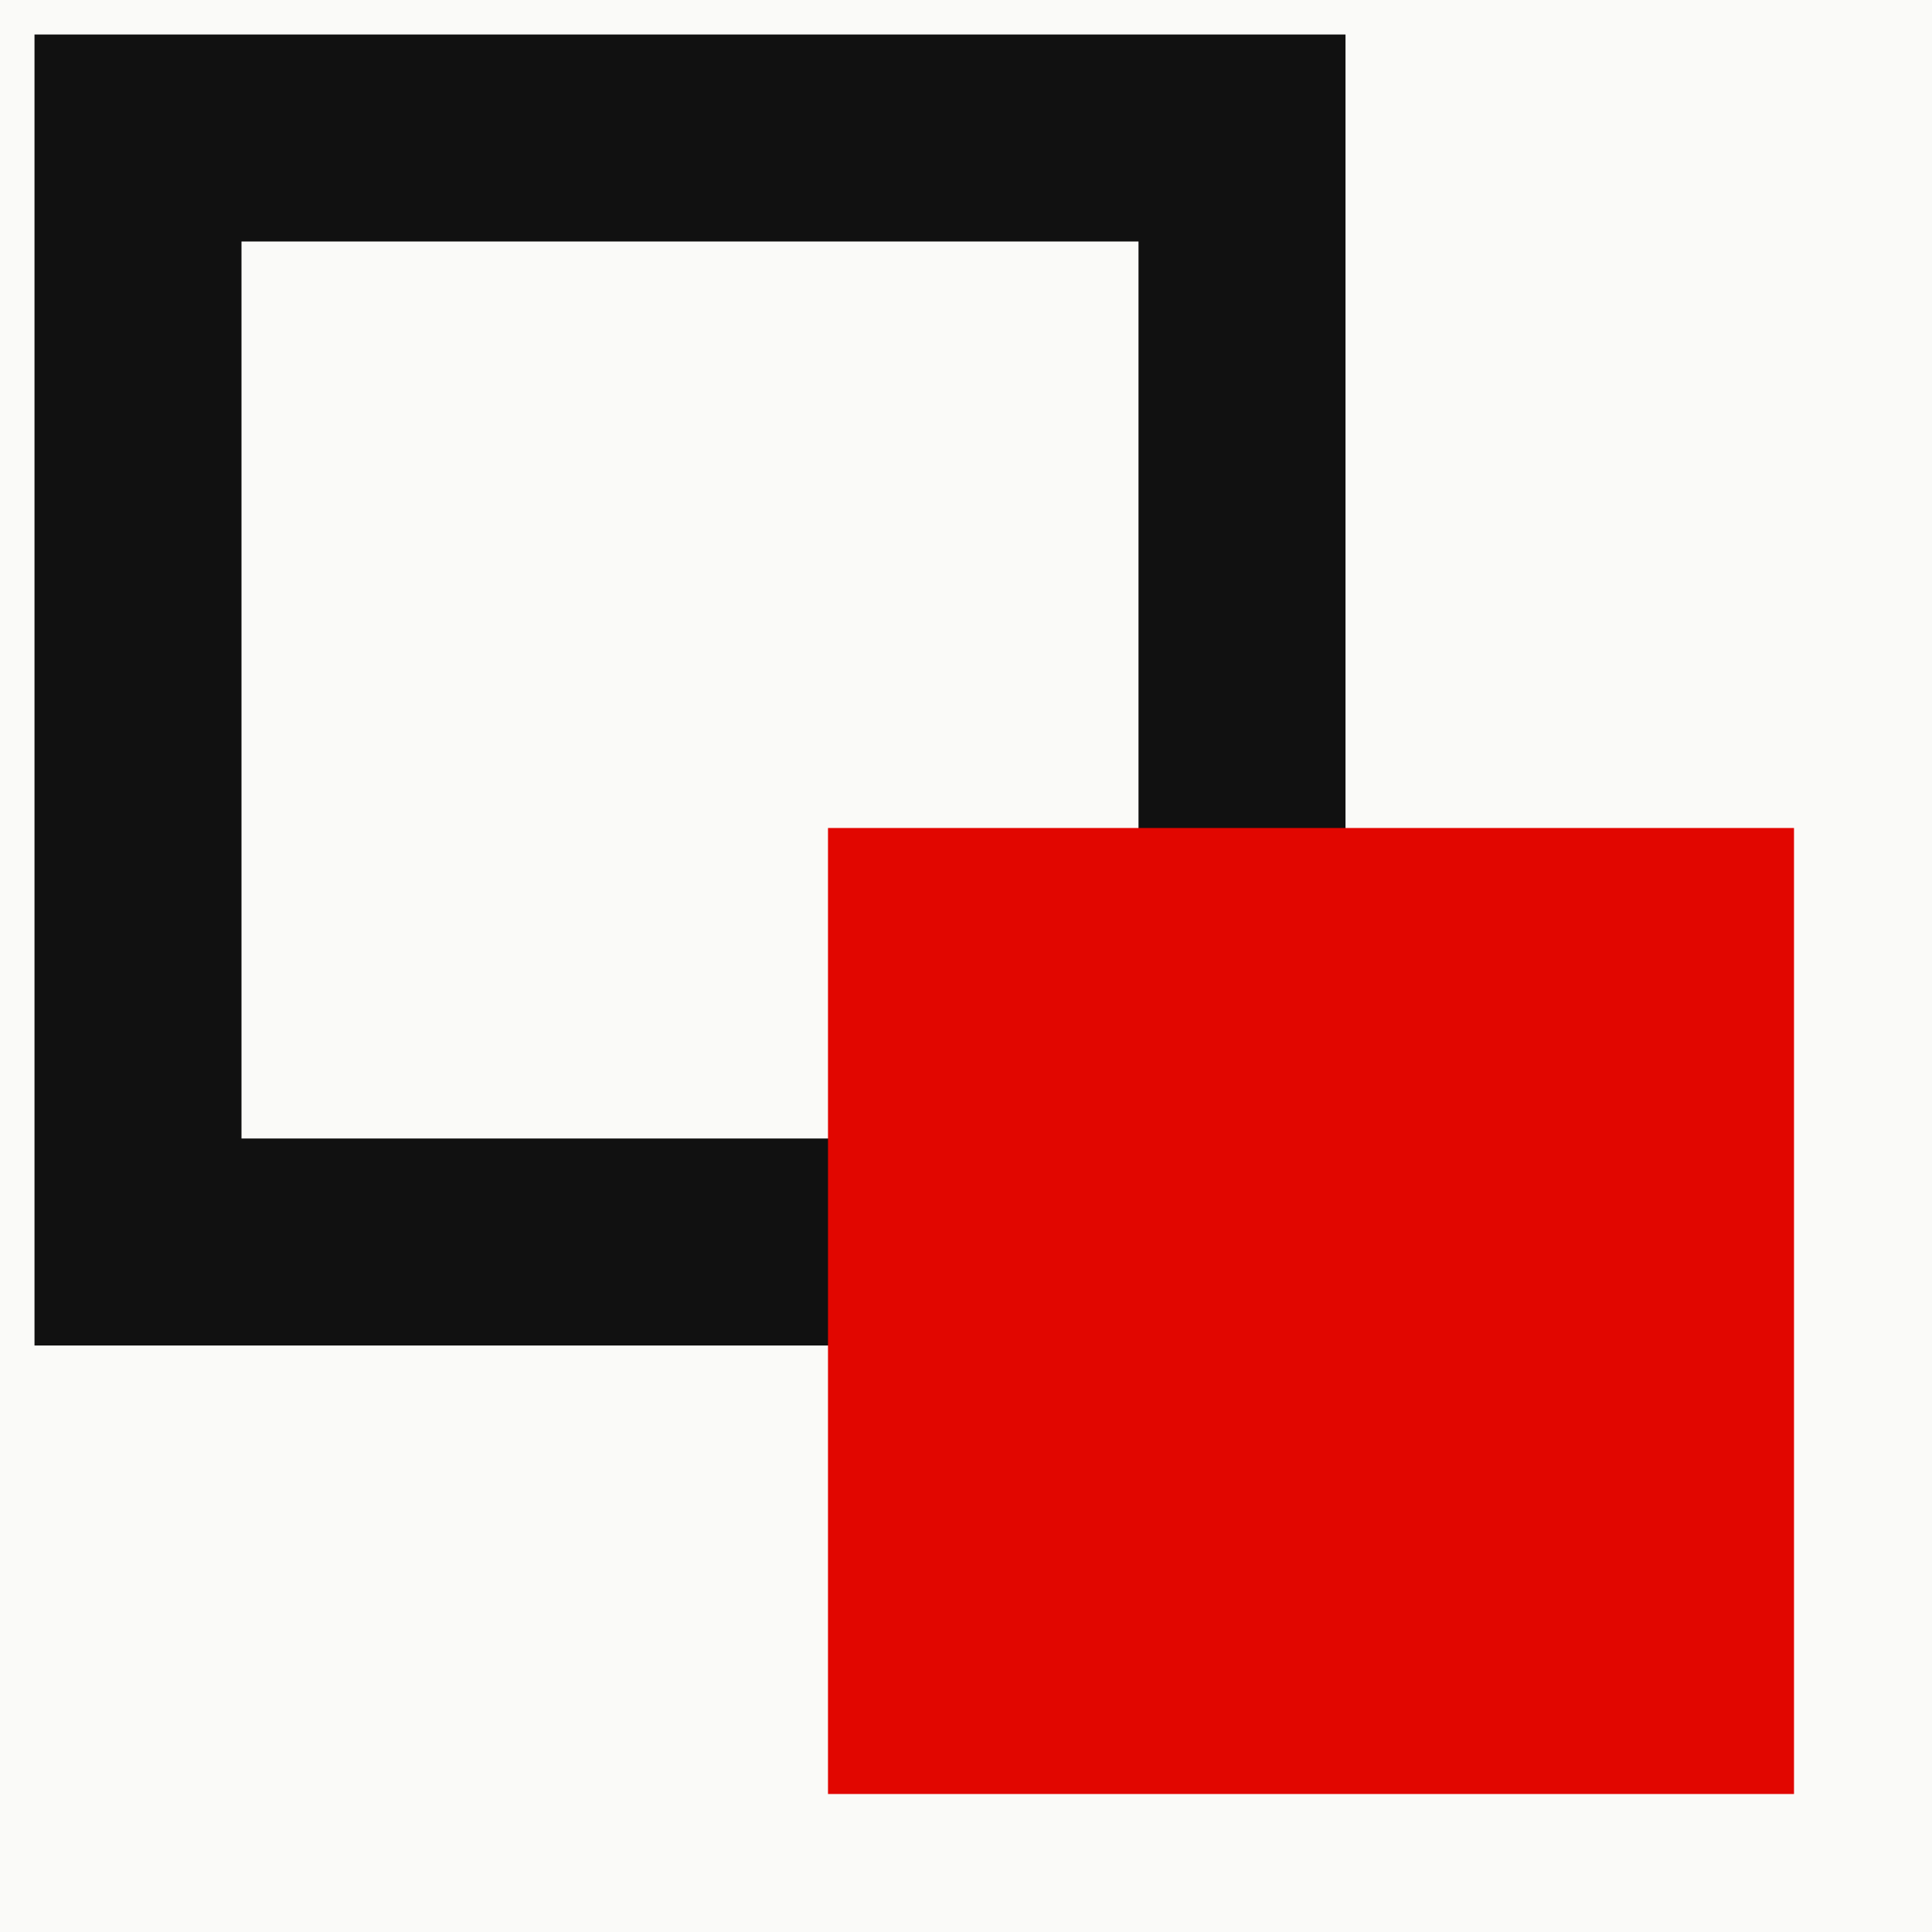
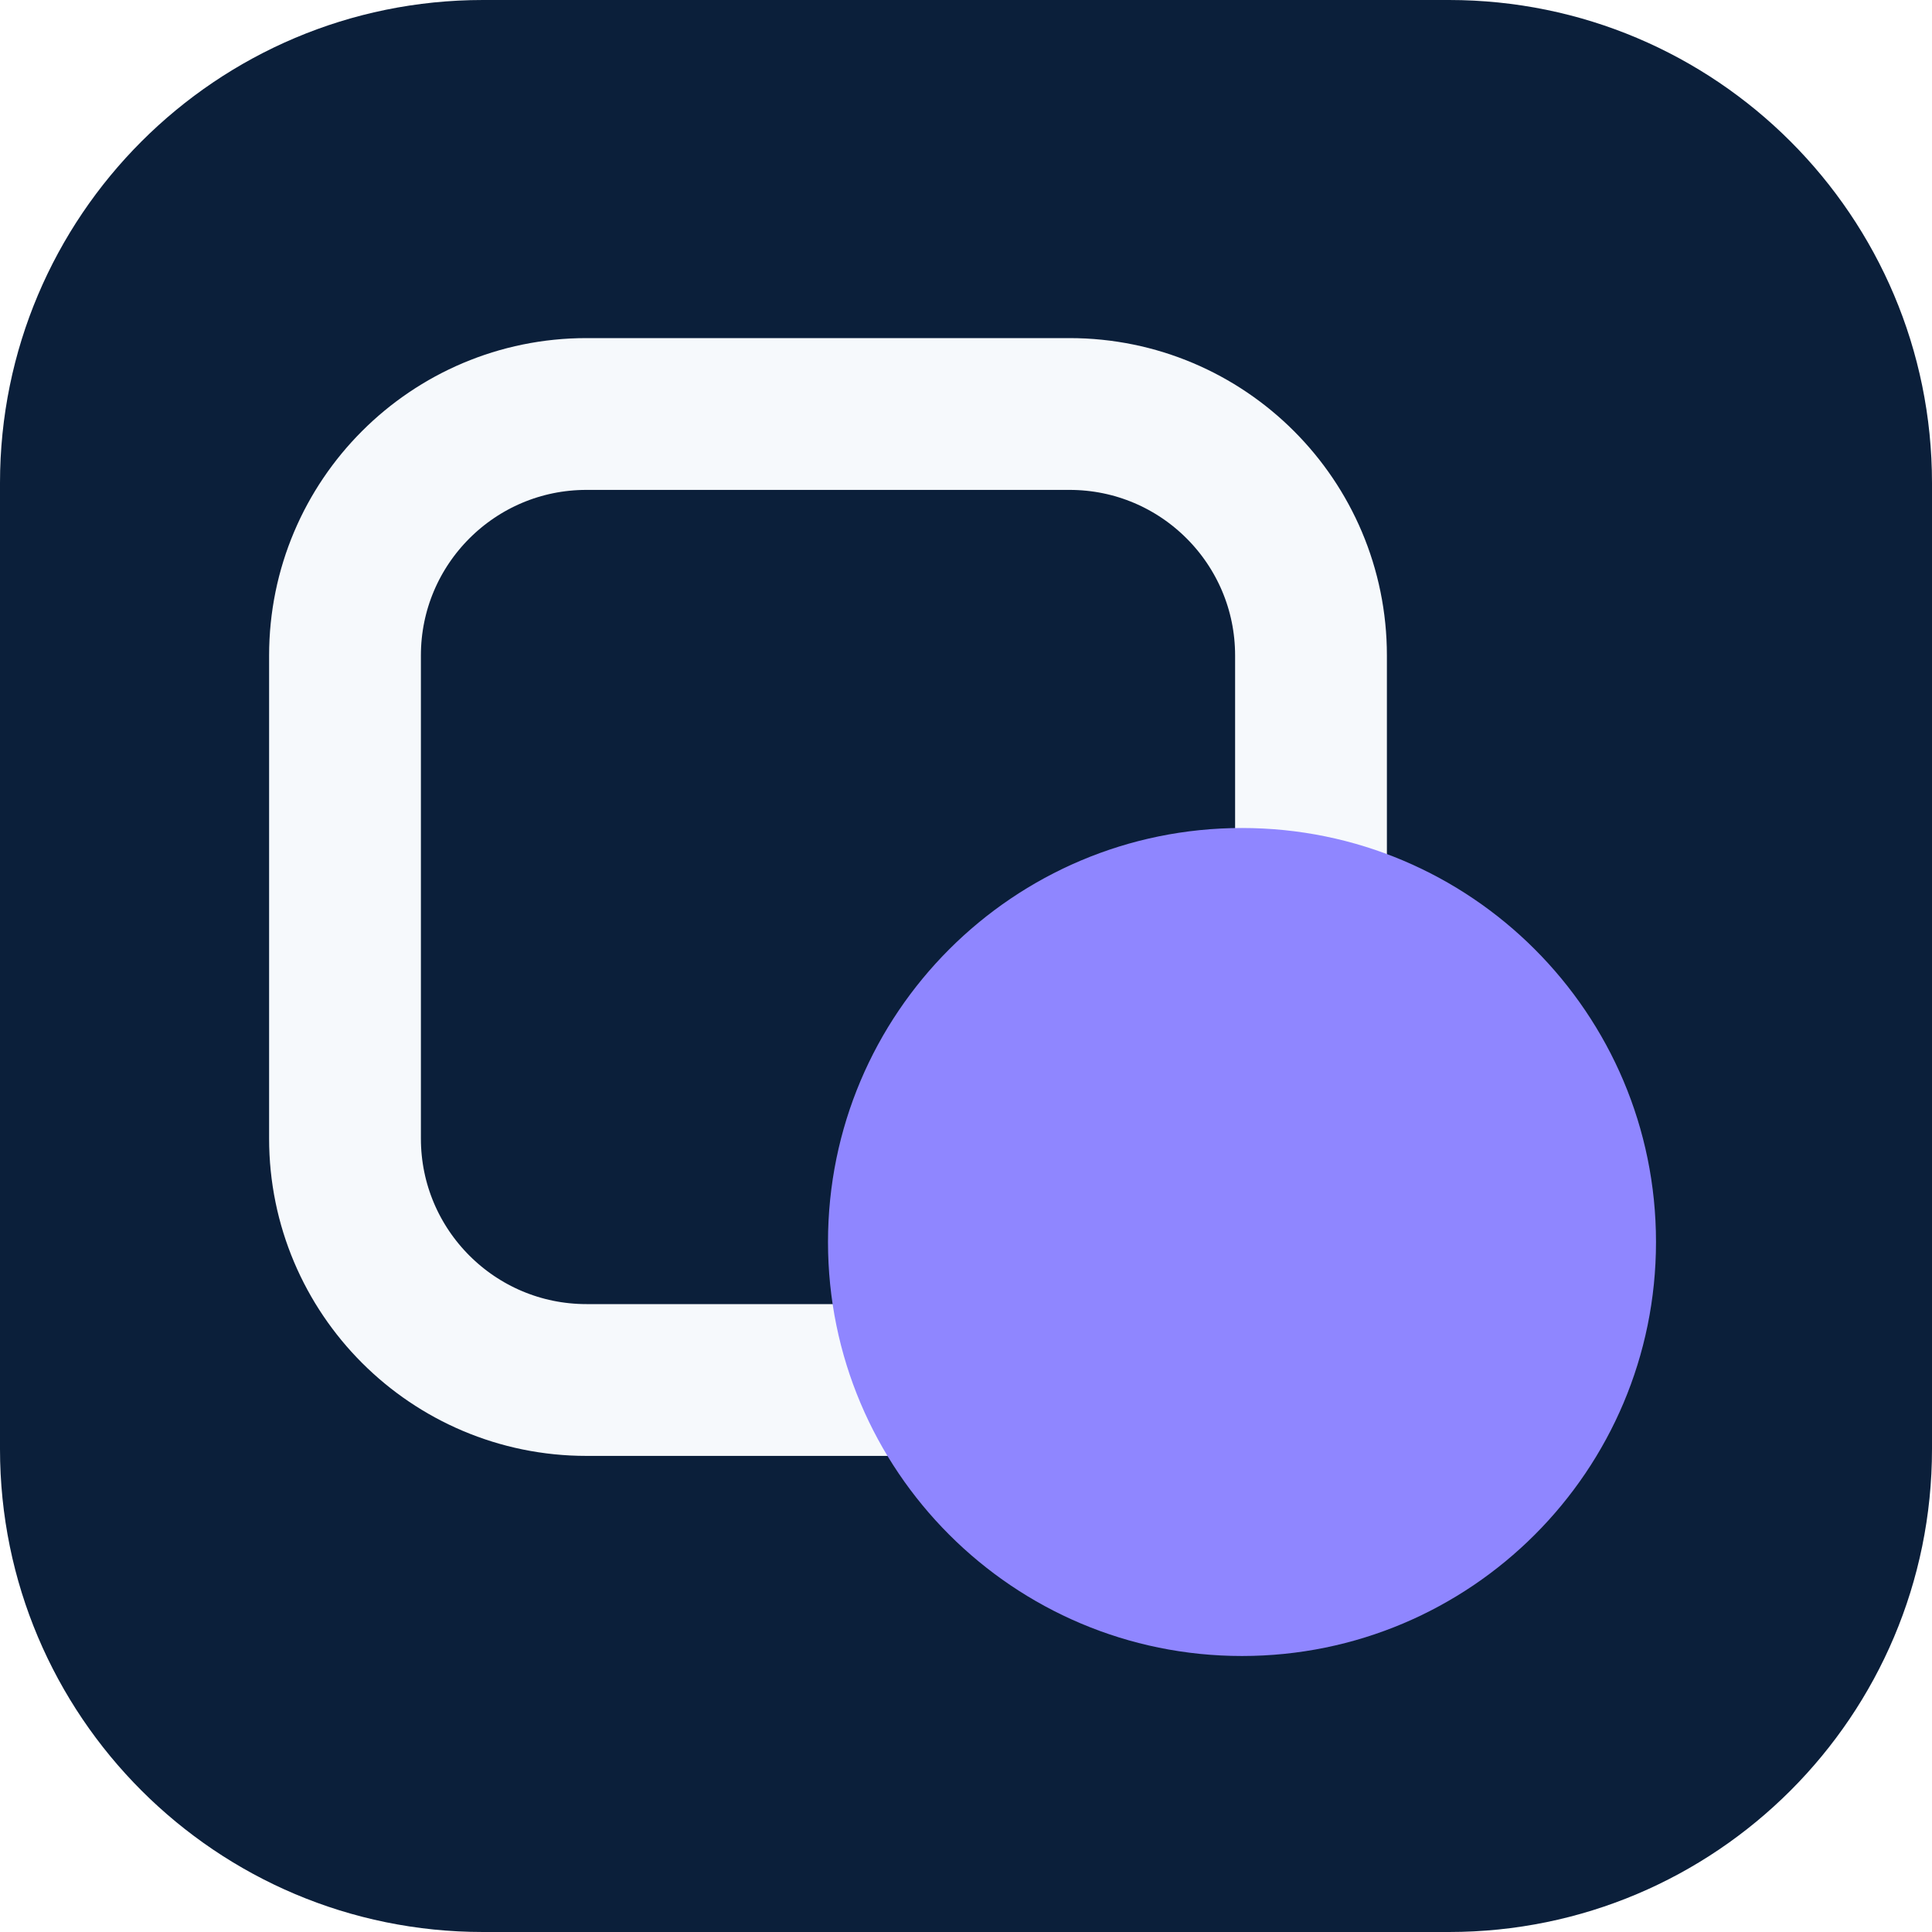
<svg xmlns="http://www.w3.org/2000/svg" viewBox="0 0 28 28">
-   <rect width="28" height="28" fill="#fafaf8" />
-   <rect x="2" y="2" width="16" height="16" fill="none" stroke="#111" stroke-width="3" />
-   <rect x="12" y="12" width="14" height="14" fill="#e10600" />
+   <rect width="28" height="28" rx="7" fill="#0b1f3a" />
+   <rect x="5" y="6" width="14" height="14" rx="3.5" fill="none" stroke="#f6f9fc" stroke-width="2.2" />
+   <circle cx="18" cy="18" r="6" fill="#8f86ff" />
</svg>
